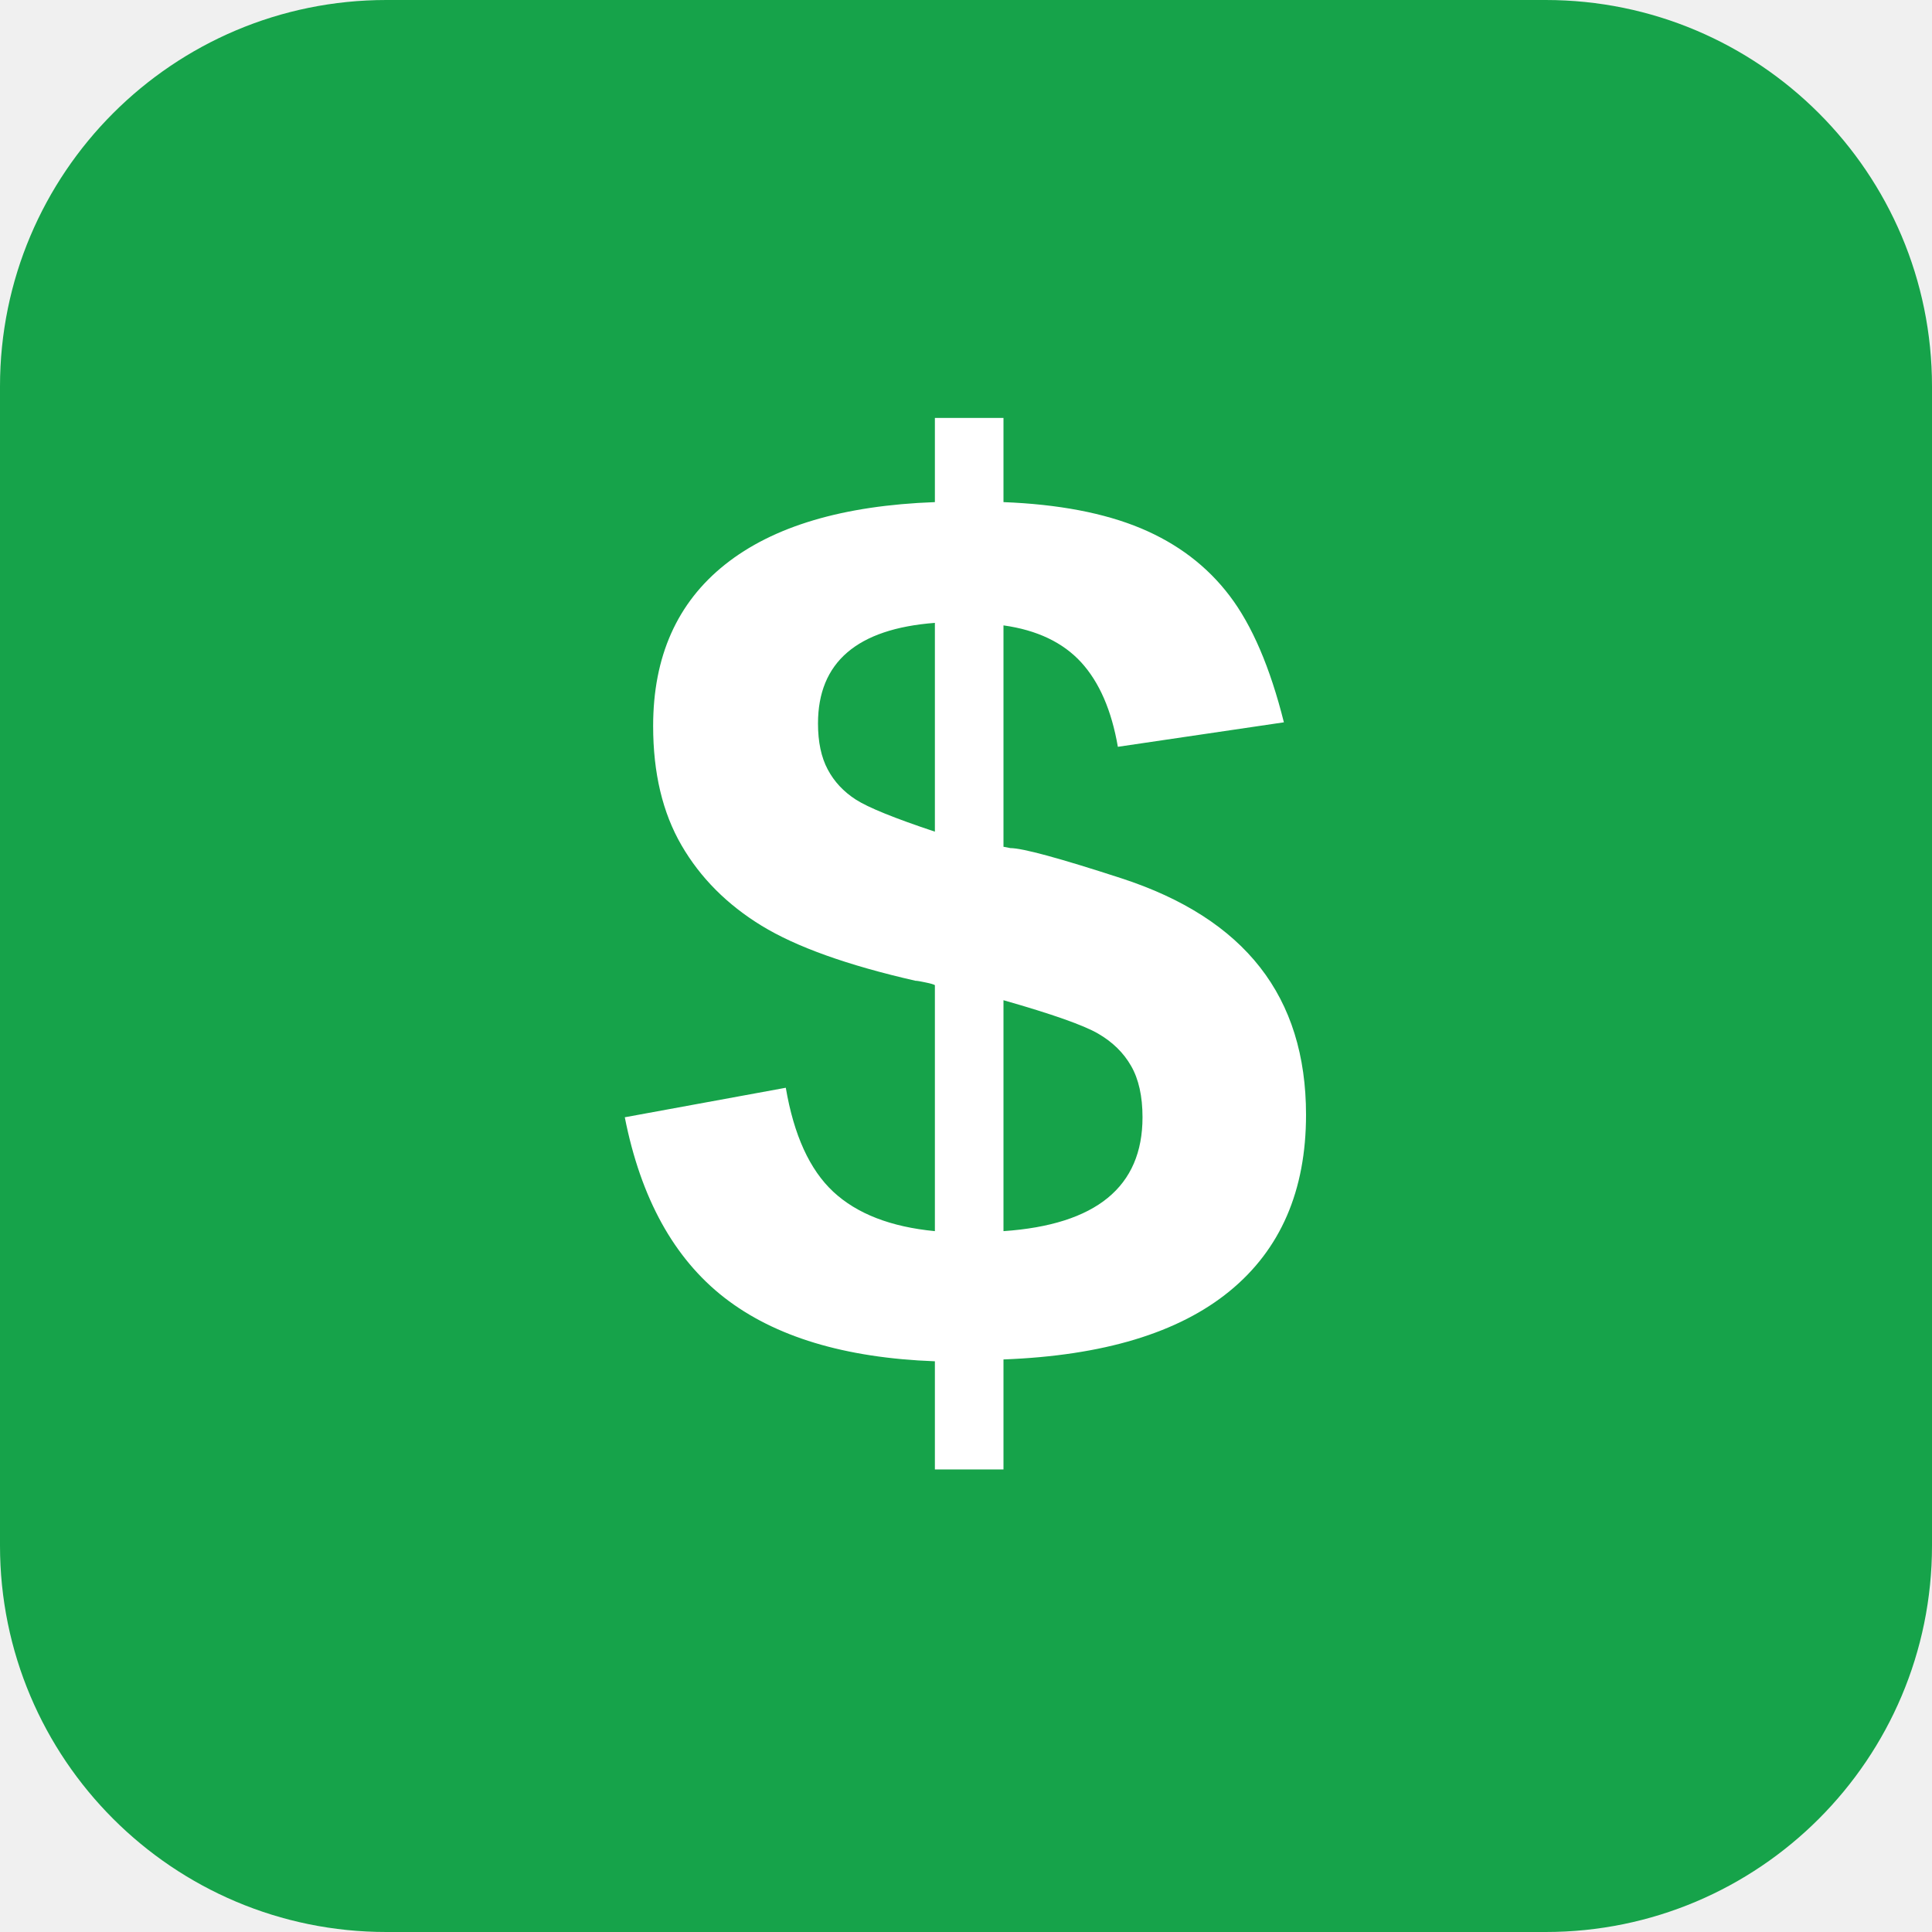
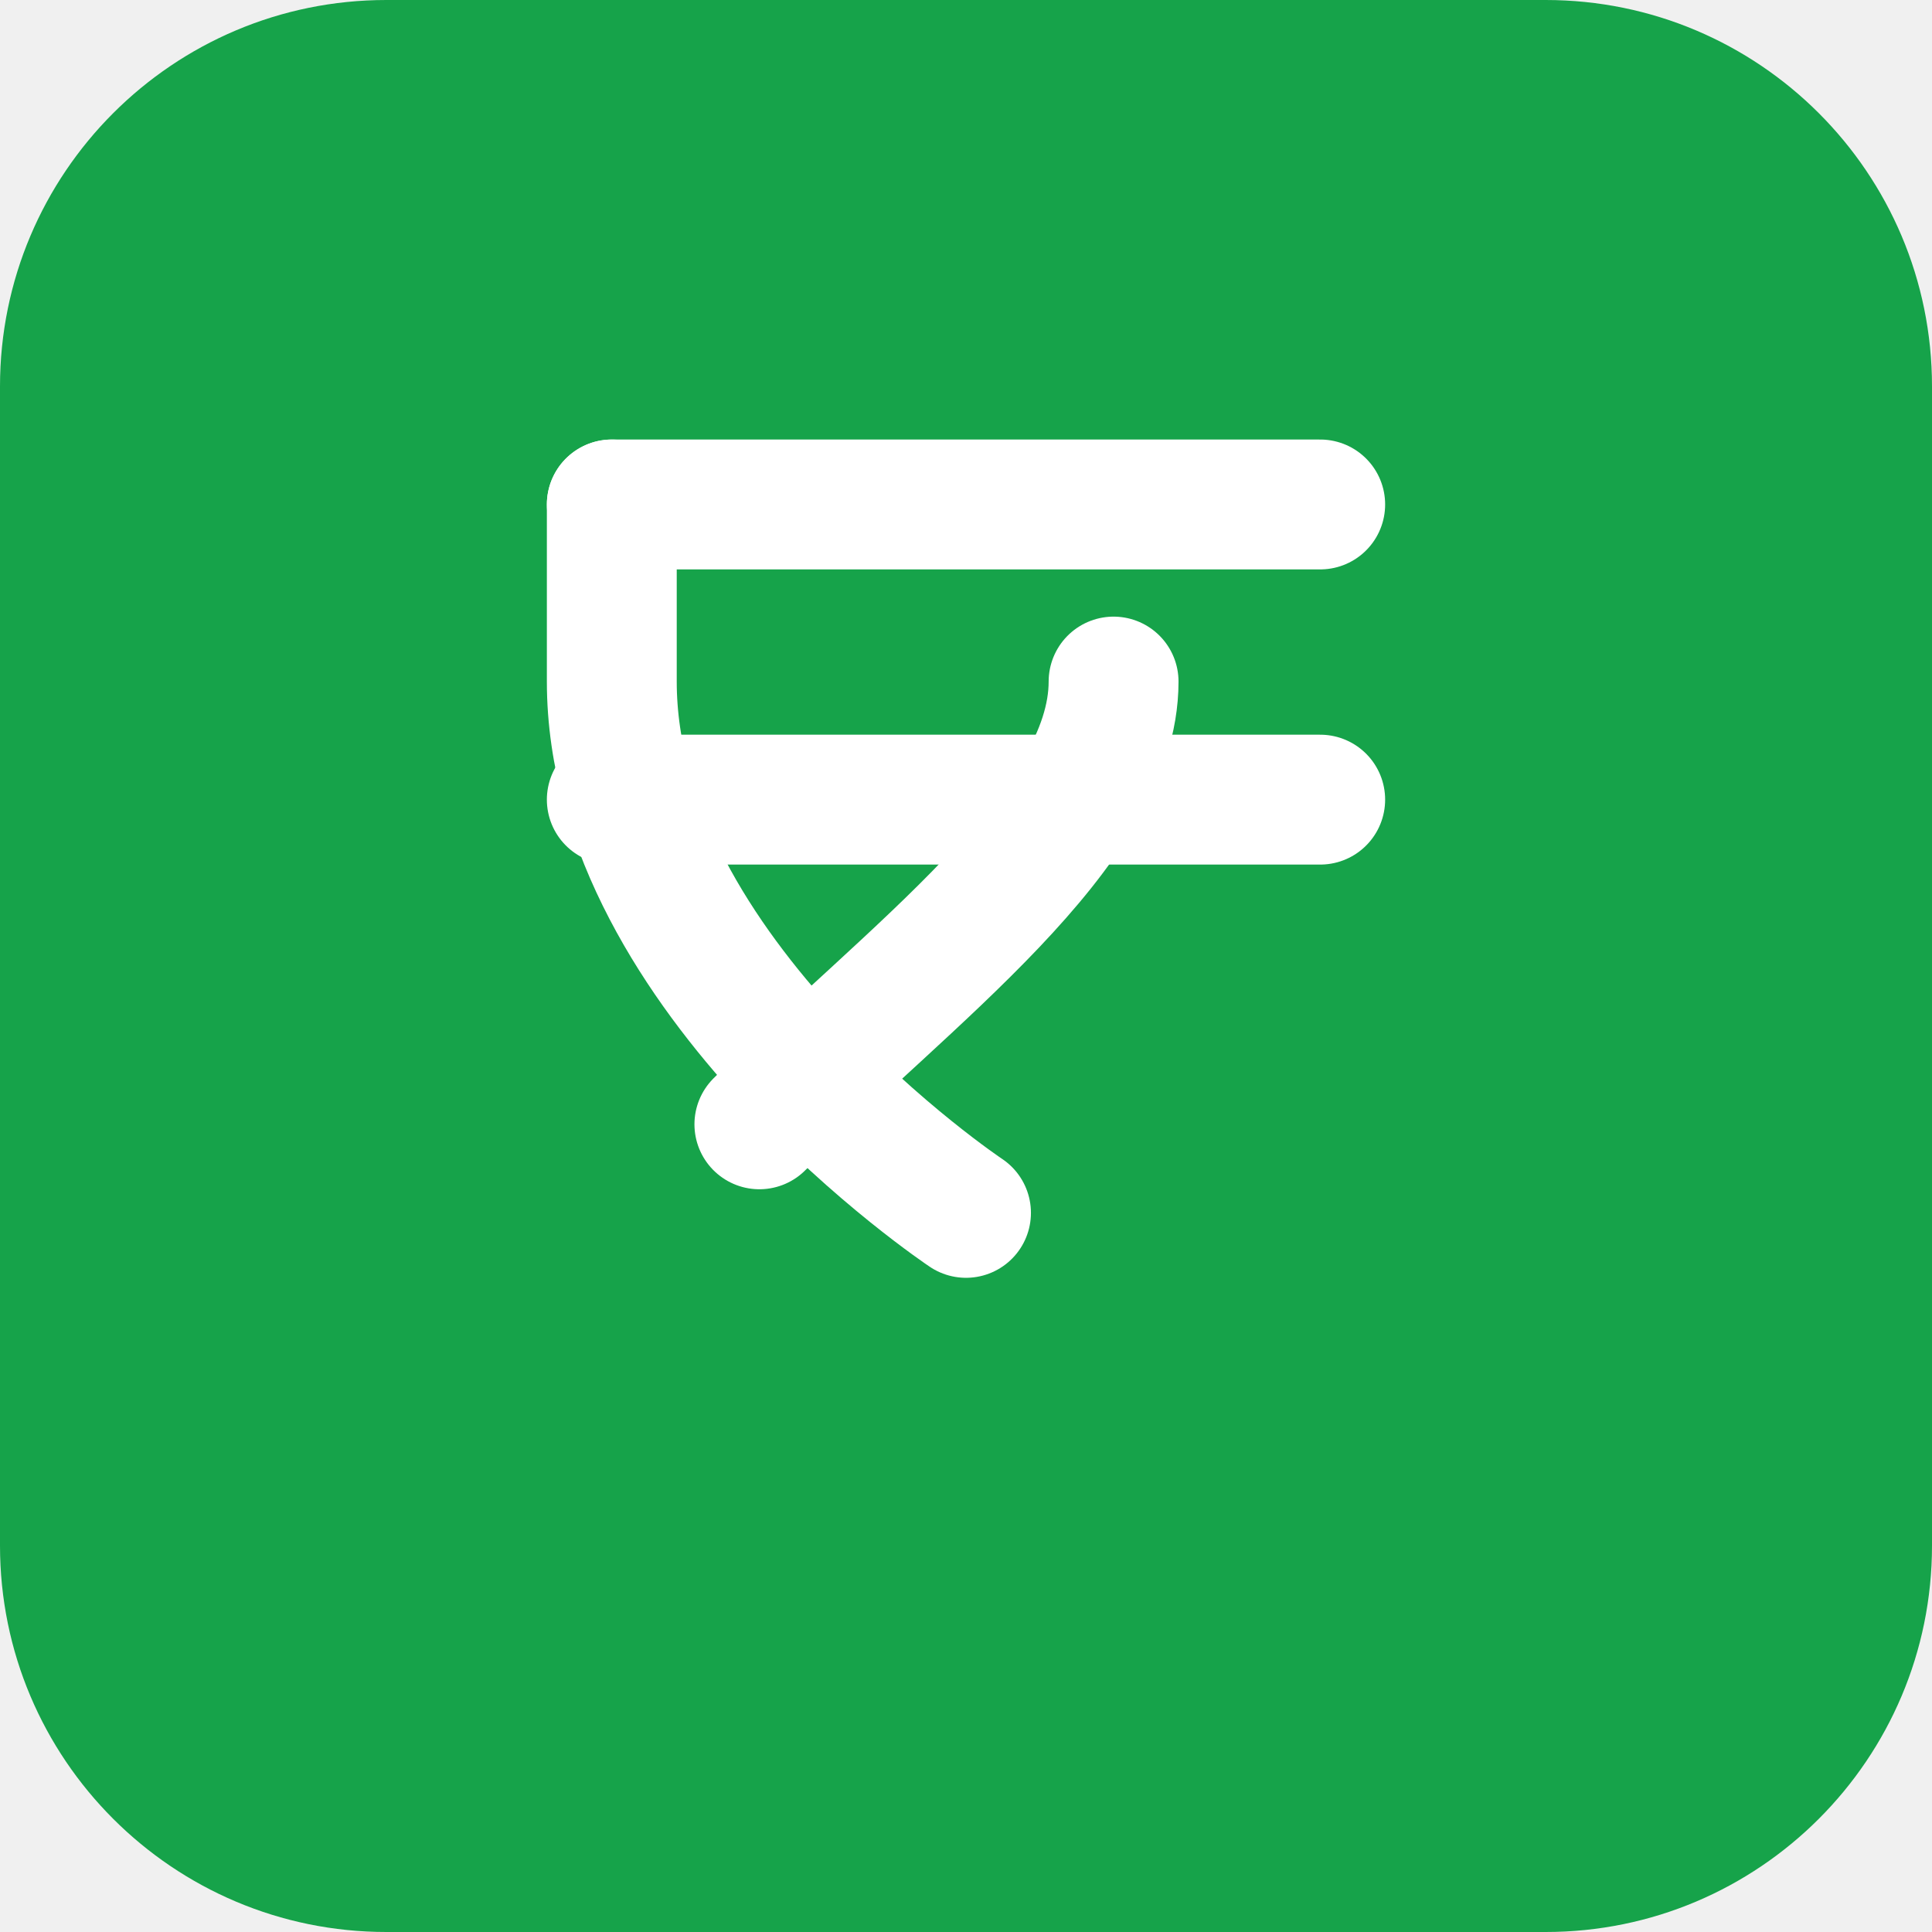
<svg xmlns="http://www.w3.org/2000/svg" width="180" height="180" viewBox="0 0 180 180" fill="none">
  <rect width="180" height="180" rx="36" fill="#16a34a" />
-   <text x="90" y="128" font-family="Arial, Helvetica, sans-serif" font-size="120" font-weight="bold" fill="white" text-anchor="middle">$</text>
+   <g transform="translate(46,36) scale(5.5)" stroke="white" stroke-width="2.2" stroke-linecap="round" stroke-linejoin="round" fill="none">
+     <line x1="2" y1="2" x2="14" y2="2" />
+     <line x1="2" y1="7" x2="14" y2="7" />
+     <path d="M2,2 L2,5 C2,10 8,14 8,14" />
+     <path d="M10.5,5 C10.5,7.5 7,10 4.5,12.5" />
+   </g>
</svg>
